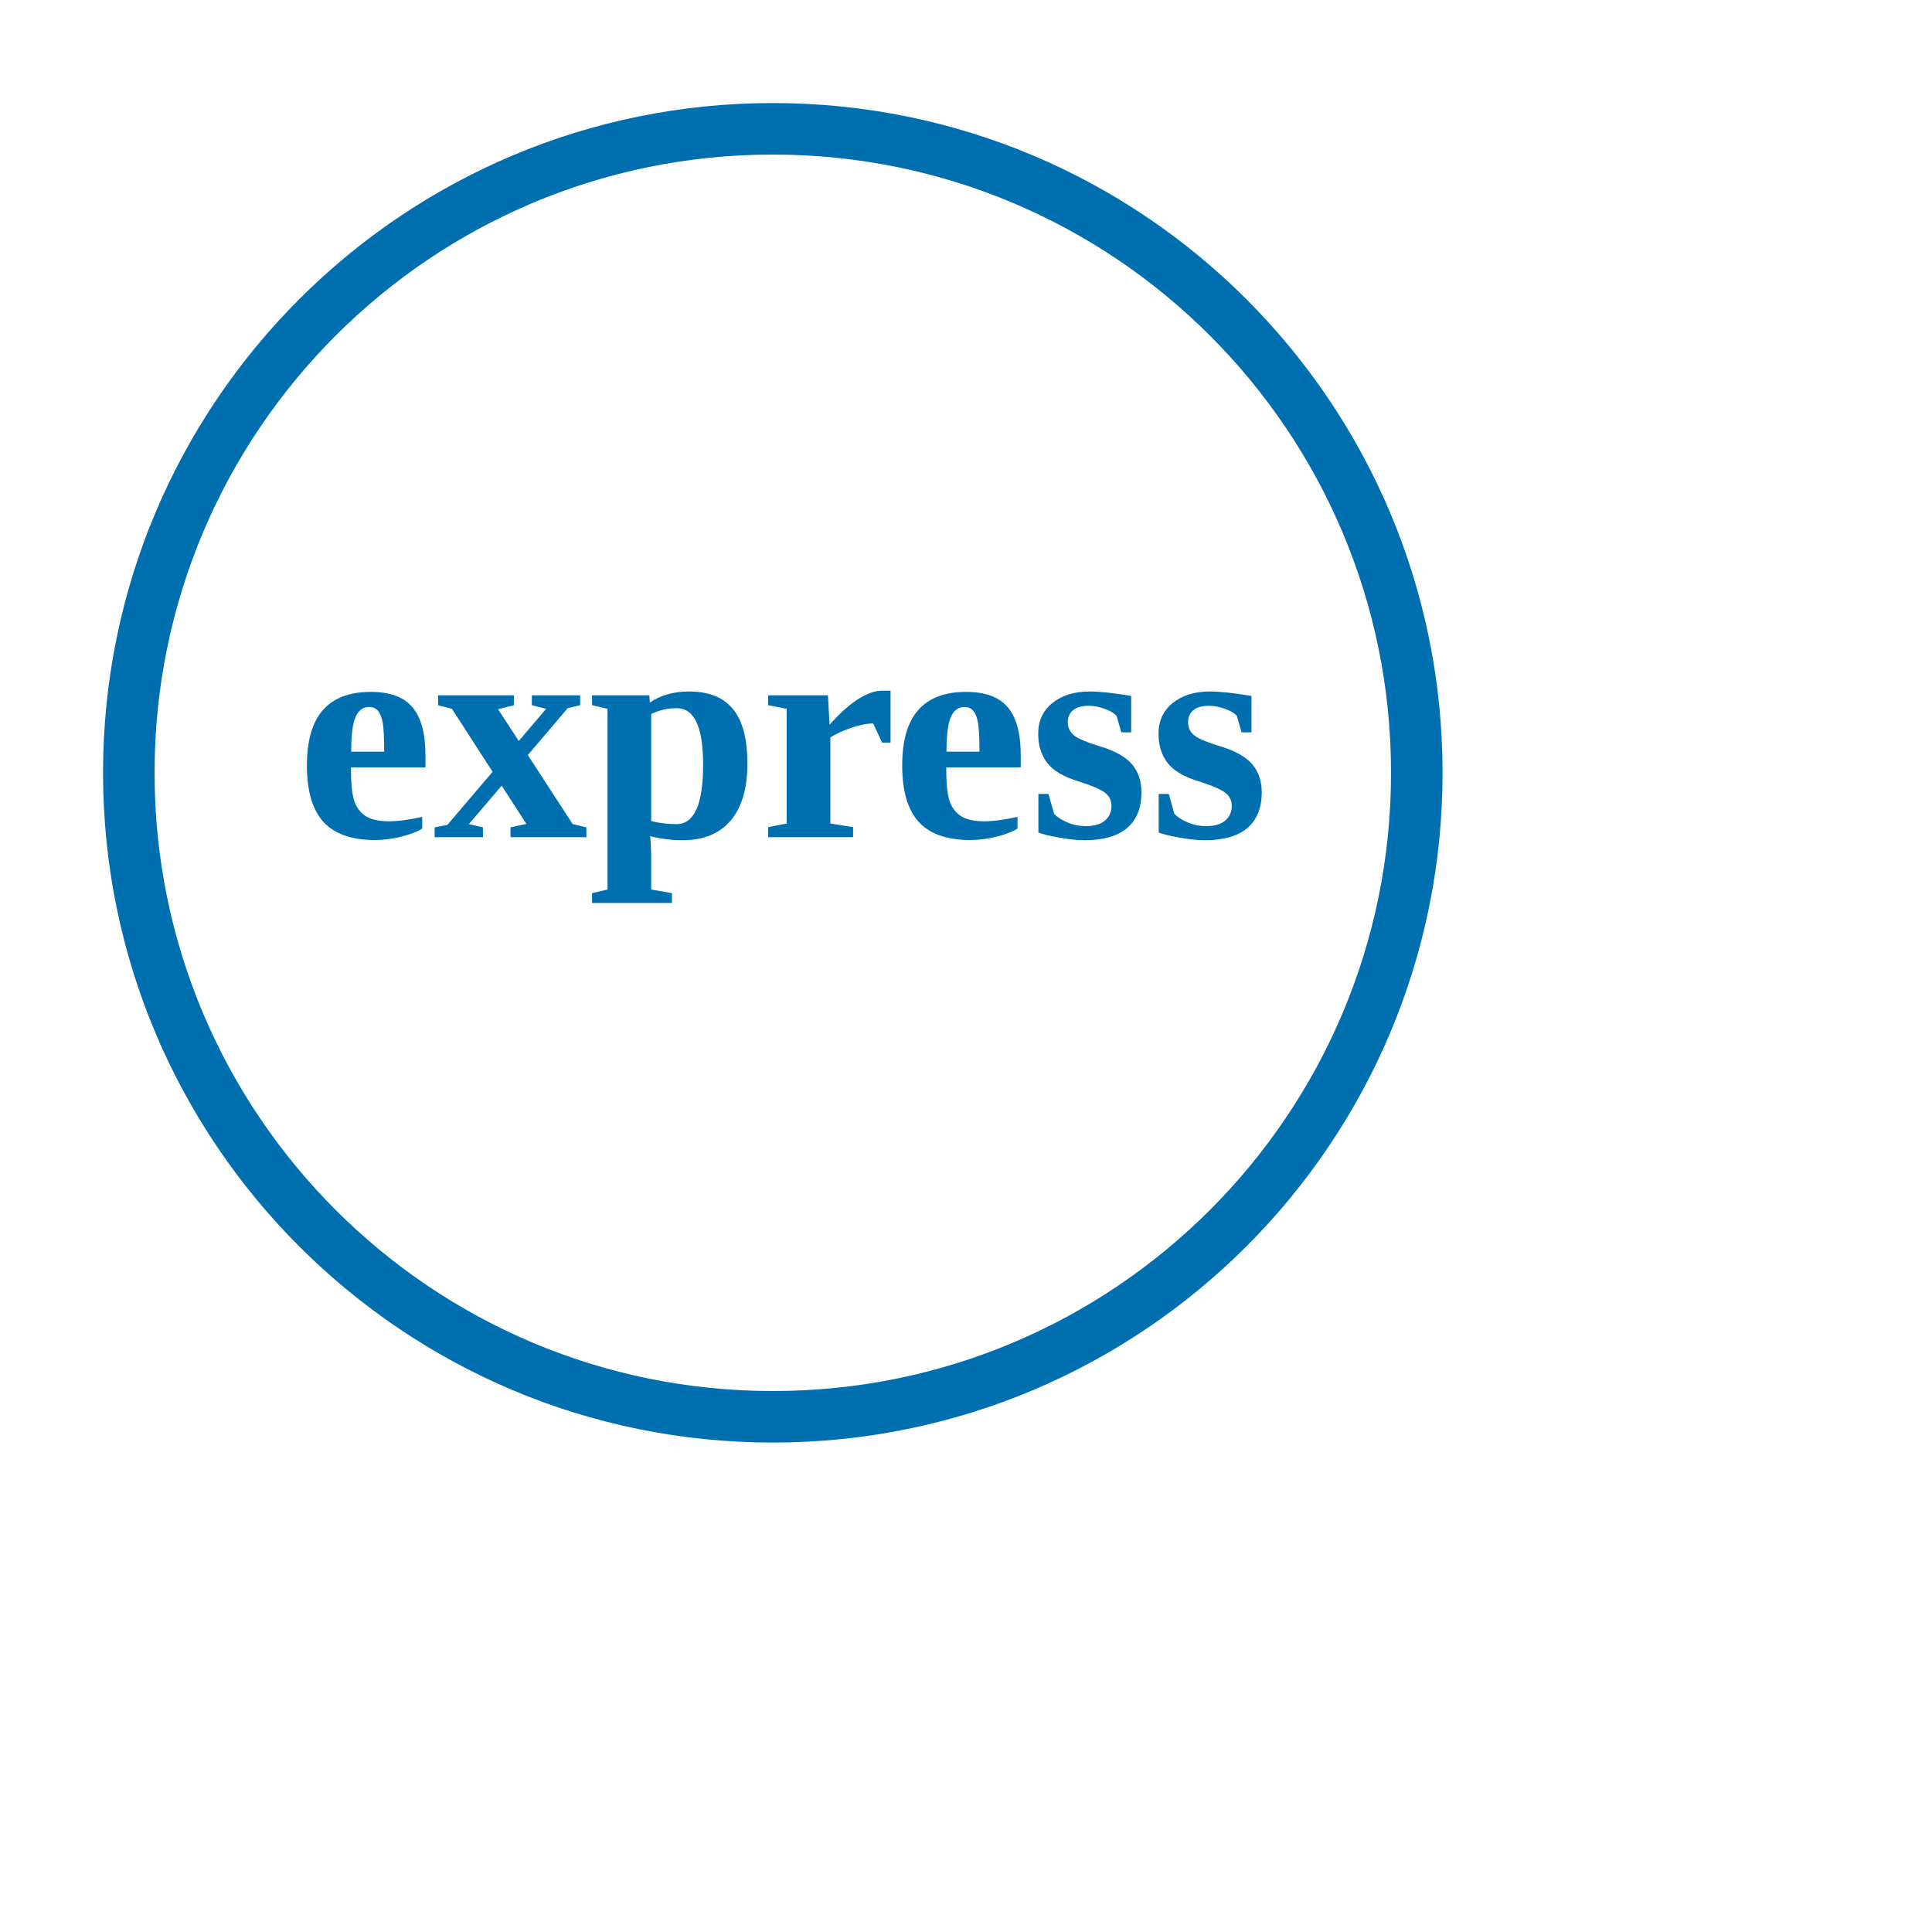
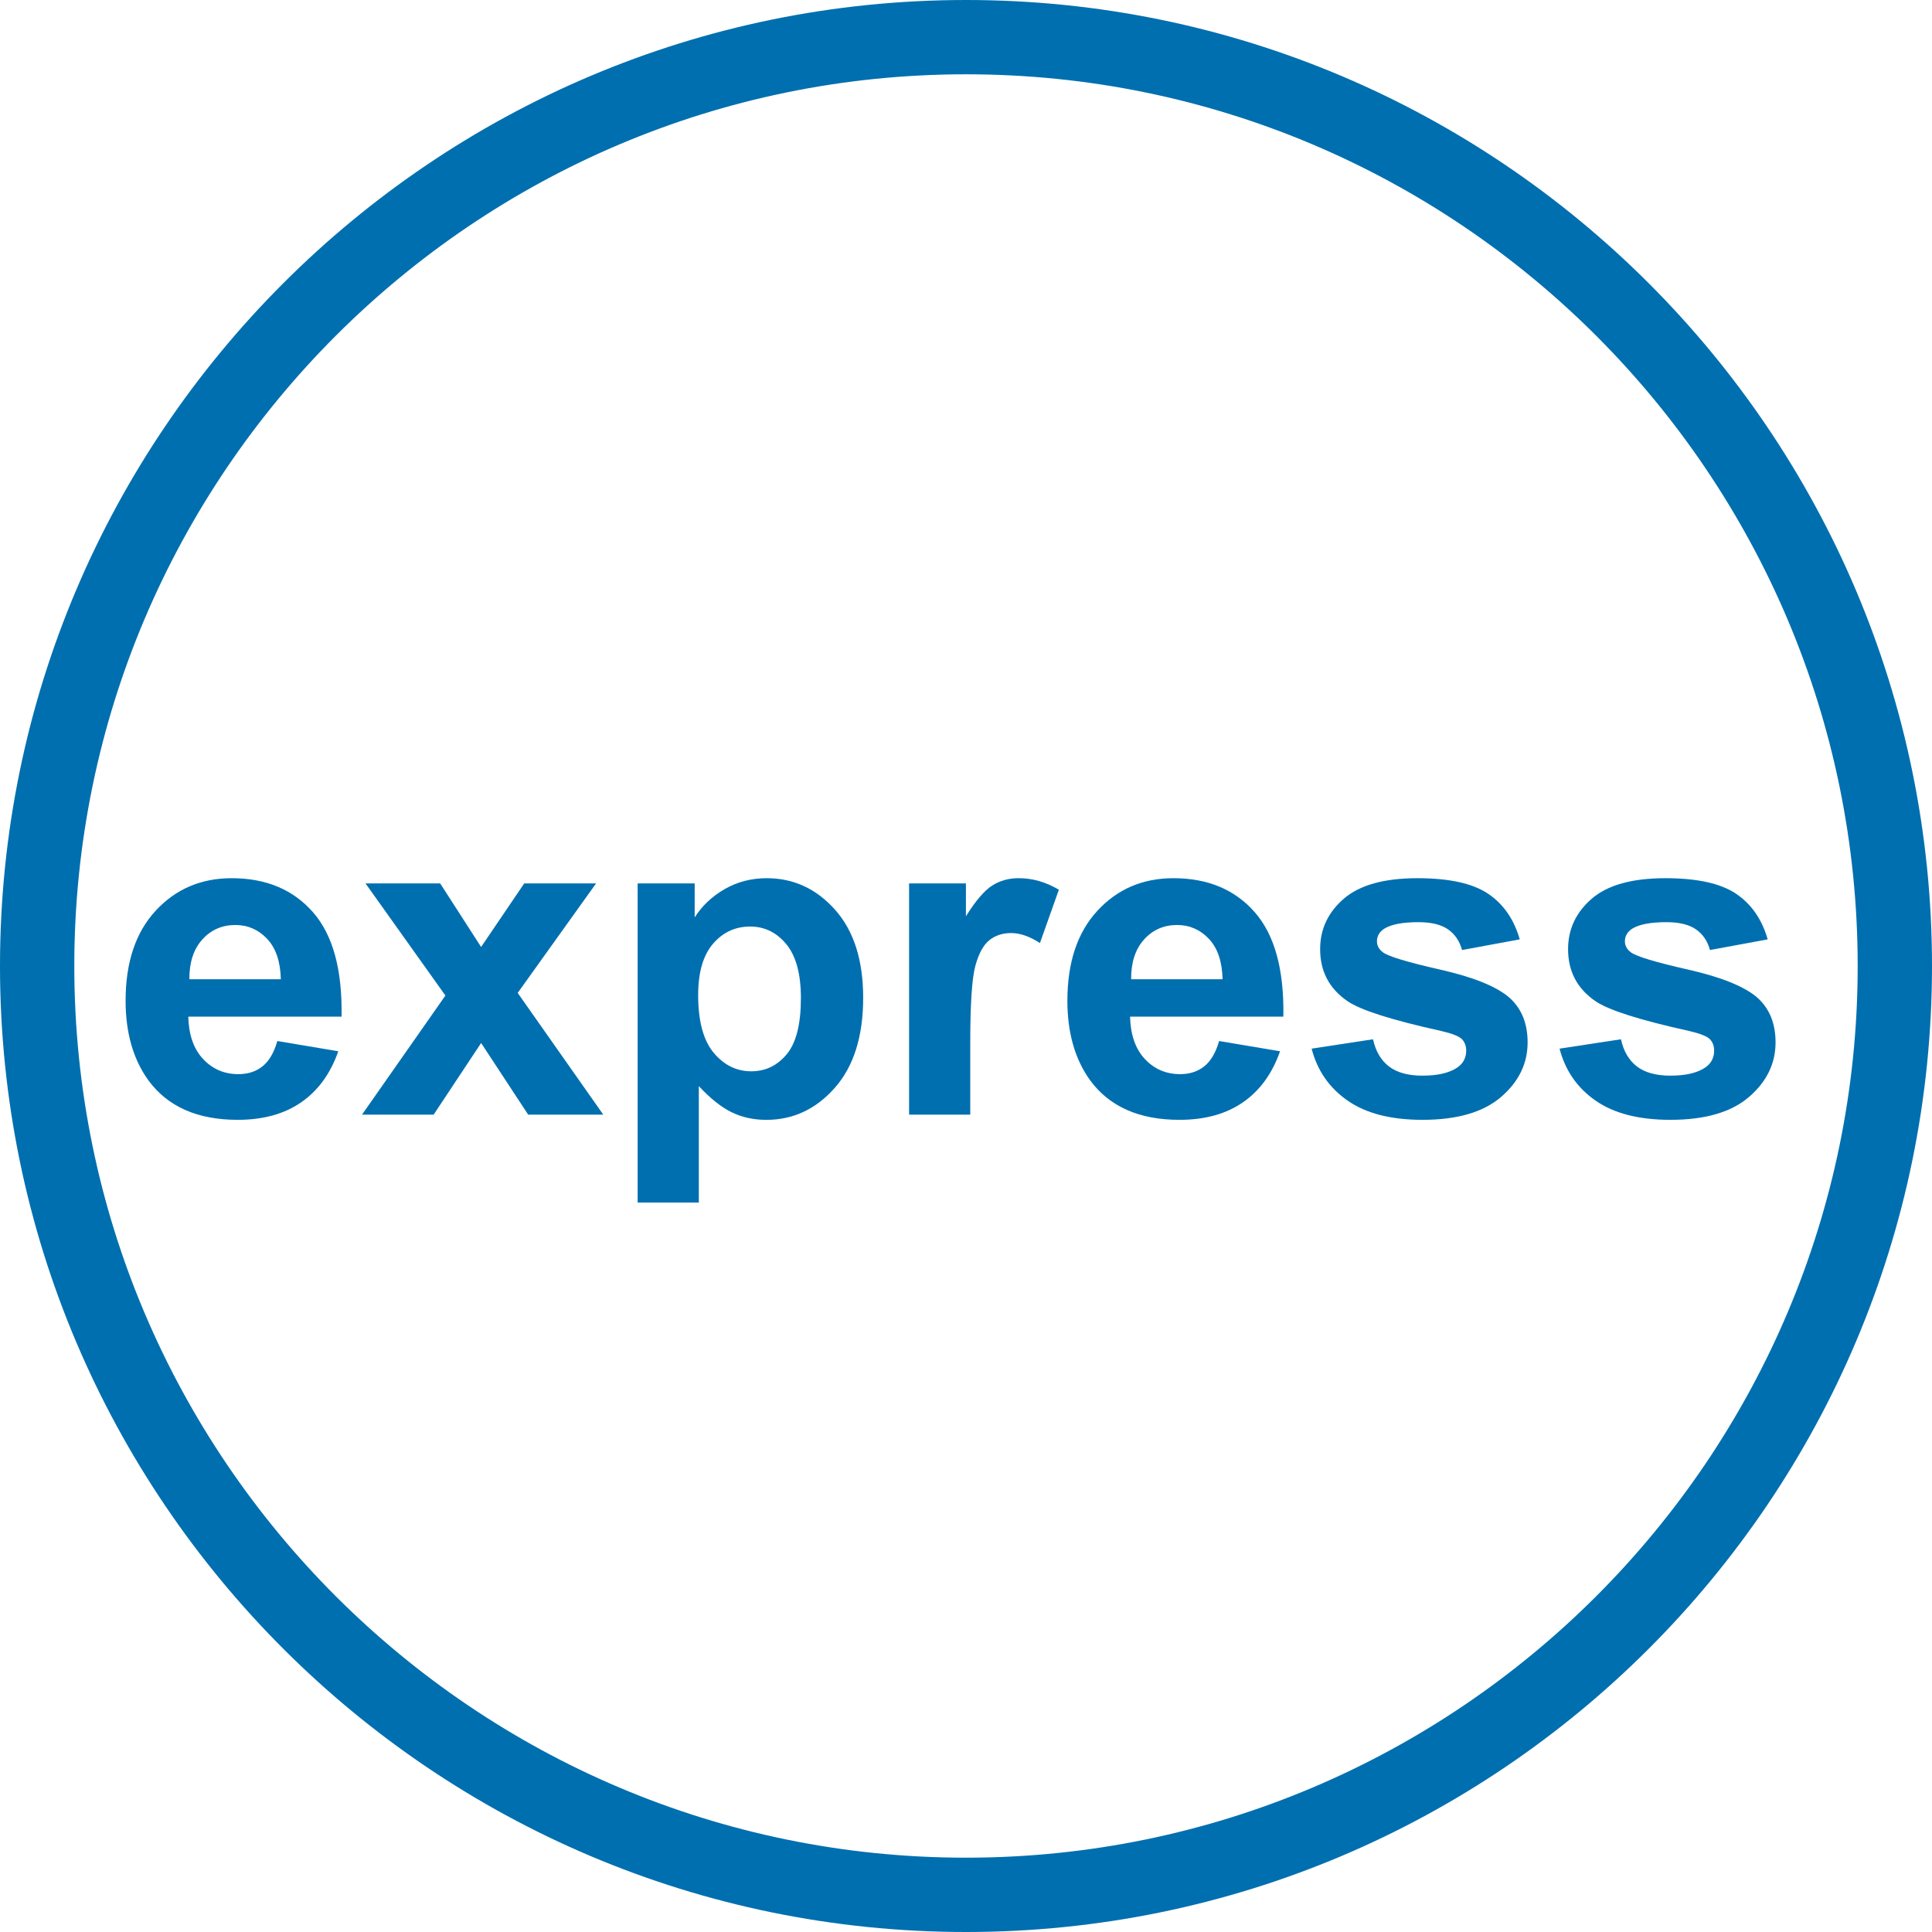
- <svg xmlns="http://www.w3.org/2000/svg" height="150" width="150" version="1.1">
-   <circle cx="60" cy="60" r="50" stroke="#006FAF" stroke-width="4" fill-opacity="0" />
-   <text x="23" y="65" fill="#006FAF" font-size="24" font-weight="bold">express</text>
+ <svg xmlns="http://www.w3.org/2000/svg" version="1.1" id="Layer_1" x="0px" y="0px" width="90px" height="90px" viewBox="15 15 90 90" enable-background="new 15 15 90 90" xml:space="preserve">
+   <path fill="#006FAF" d="M60,105c-24.813,0-45-20.187-45-45c0-24.813,20.187-45,45-45c24.813,0,45,20.187,45,45  C105,84.813,84.813,105,60,105z M60,18.461c-22.904,0-41.539,18.634-41.539,41.539c0,22.905,18.634,41.538,41.539,41.538  c22.905,0,41.538-18.633,41.538-41.538C101.538,37.096,82.905,18.461,60,18.461z" />
+   <g enable-background="new    ">
+     <path fill="#006FAF" d="M27.92,63.495l2.839,0.477c-0.365,1.041-0.941,1.833-1.729,2.378s-1.773,0.816-2.956,0.816   c-1.873,0-3.259-0.612-4.158-1.835c-0.71-0.98-1.065-2.218-1.065-3.712c0-1.785,0.466-3.183,1.399-4.193s2.113-1.516,3.539-1.516   c1.603,0,2.867,0.529,3.793,1.587c0.926,1.058,1.369,2.679,1.329,4.863h-7.14c0.021,0.845,0.25,1.503,0.69,1.973   s0.987,0.705,1.643,0.705c0.446,0,0.822-0.122,1.126-0.365C27.535,64.428,27.765,64.036,27.92,63.495z M28.082,60.615   c-0.02-0.825-0.233-1.452-0.639-1.881c-0.406-0.429-0.899-0.644-1.48-0.644c-0.622,0-1.136,0.227-1.542,0.68   c-0.406,0.453-0.605,1.068-0.599,1.846H28.082z" />
+     <path fill="#006FAF" d="M31.865,66.923l3.884-5.547l-3.722-5.223h3.478l1.907,2.961l2.008-2.961h3.347l-3.651,5.101l3.986,5.669   h-3.499l-2.19-3.336l-2.211,3.336H31.865z" />
+     <path fill="#006FAF" d="M44.704,56.153h2.657v1.582c0.345-0.541,0.811-0.98,1.399-1.318c0.588-0.338,1.241-0.507,1.957-0.507   c1.251,0,2.313,0.49,3.185,1.471c0.872,0.98,1.308,2.346,1.308,4.097c0,1.798-0.439,3.196-1.318,4.193   c-0.879,0.998-1.944,1.496-3.194,1.496c-0.595,0-1.134-0.118-1.618-0.355s-0.992-0.642-1.526-1.217v5.425h-2.85V56.153z    M47.523,61.355c0,1.21,0.24,2.104,0.72,2.683c0.48,0.578,1.064,0.867,1.754,0.867c0.663,0,1.213-0.265,1.653-0.796   s0.659-1.401,0.659-2.611c0-1.129-0.227-1.967-0.68-2.515c-0.453-0.547-1.014-0.821-1.683-0.821c-0.696,0-1.274,0.269-1.734,0.806   C47.753,59.505,47.523,60.301,47.523,61.355z" />
+     <path fill="#006FAF" d="M60.199,66.923h-2.85v-10.77h2.647v1.531c0.453-0.724,0.86-1.2,1.222-1.43s0.772-0.345,1.232-0.345   c0.649,0,1.274,0.179,1.876,0.538l-0.882,2.484c-0.48-0.311-0.926-0.466-1.339-0.466c-0.399,0-0.737,0.11-1.014,0.33   s-0.495,0.617-0.654,1.191c-0.159,0.575-0.239,1.778-0.239,3.61V66.923z" />
+     <path fill="#006FAF" d="M71.791,63.495l2.839,0.477c-0.365,1.041-0.941,1.833-1.729,2.378s-1.773,0.816-2.956,0.816   c-1.873,0-3.259-0.612-4.158-1.835c-0.71-0.98-1.064-2.218-1.064-3.712c0-1.785,0.466-3.183,1.399-4.193   c0.933-1.011,2.113-1.516,3.539-1.516c1.603,0,2.867,0.529,3.793,1.587c0.926,1.058,1.369,2.679,1.329,4.863h-7.14   c0.021,0.845,0.25,1.503,0.689,1.973s0.987,0.705,1.643,0.705c0.446,0,0.821-0.122,1.125-0.365   C71.405,64.428,71.635,64.036,71.791,63.495z M71.953,60.615c-0.021-0.825-0.233-1.452-0.639-1.881   c-0.406-0.429-0.899-0.644-1.481-0.644c-0.622,0-1.136,0.227-1.542,0.68c-0.405,0.453-0.605,1.068-0.598,1.846H71.953z" />
+     <path fill="#006FAF" d="M76.101,63.85l2.86-0.436c0.121,0.555,0.368,0.976,0.74,1.263c0.372,0.288,0.893,0.431,1.562,0.431   c0.737,0,1.291-0.135,1.663-0.406c0.25-0.189,0.375-0.443,0.375-0.761c0-0.216-0.067-0.396-0.202-0.537   c-0.143-0.135-0.46-0.261-0.953-0.375c-2.299-0.507-3.756-0.97-4.371-1.389c-0.853-0.582-1.278-1.39-1.278-2.424   c0-0.933,0.369-1.717,1.105-2.353c0.737-0.635,1.88-0.953,3.428-0.953c1.474,0,2.569,0.24,3.286,0.72s1.21,1.19,1.48,2.129   l-2.688,0.497c-0.115-0.419-0.333-0.74-0.654-0.963s-0.779-0.335-1.374-0.335c-0.75,0-1.288,0.105-1.612,0.314   c-0.217,0.149-0.324,0.342-0.324,0.578c0,0.203,0.095,0.375,0.283,0.517c0.258,0.189,1.145,0.457,2.662,0.801   c1.519,0.345,2.578,0.768,3.18,1.268c0.595,0.507,0.893,1.214,0.893,2.12c0,0.987-0.412,1.835-1.237,2.545   s-2.045,1.065-3.661,1.065c-1.467,0-2.628-0.297-3.483-0.893C76.924,65.679,76.364,64.871,76.101,63.85z" />
+     <path fill="#006FAF" d="M87.651,63.85l2.86-0.436c0.121,0.555,0.368,0.976,0.74,1.263c0.372,0.288,0.893,0.431,1.562,0.431   c0.737,0,1.291-0.135,1.663-0.406c0.25-0.189,0.375-0.443,0.375-0.761c0-0.216-0.067-0.396-0.202-0.537   c-0.143-0.135-0.46-0.261-0.953-0.375c-2.299-0.507-3.756-0.97-4.371-1.389c-0.852-0.582-1.278-1.39-1.278-2.424   c0-0.933,0.369-1.717,1.105-2.353c0.737-0.635,1.88-0.953,3.428-0.953c1.475,0,2.569,0.24,3.286,0.72s1.21,1.19,1.48,2.129   l-2.688,0.497c-0.115-0.419-0.333-0.74-0.654-0.963s-0.779-0.335-1.374-0.335c-0.75,0-1.288,0.105-1.612,0.314   c-0.216,0.149-0.324,0.342-0.324,0.578c0,0.203,0.095,0.375,0.284,0.517c0.257,0.189,1.144,0.457,2.662,0.801   c1.518,0.345,2.577,0.768,3.179,1.268c0.595,0.507,0.893,1.214,0.893,2.12c0,0.987-0.412,1.835-1.237,2.545   s-2.045,1.065-3.661,1.065c-1.467,0-2.628-0.297-3.483-0.893C88.475,65.679,87.915,64.871,87.651,63.85z" />
+   </g>
</svg>
